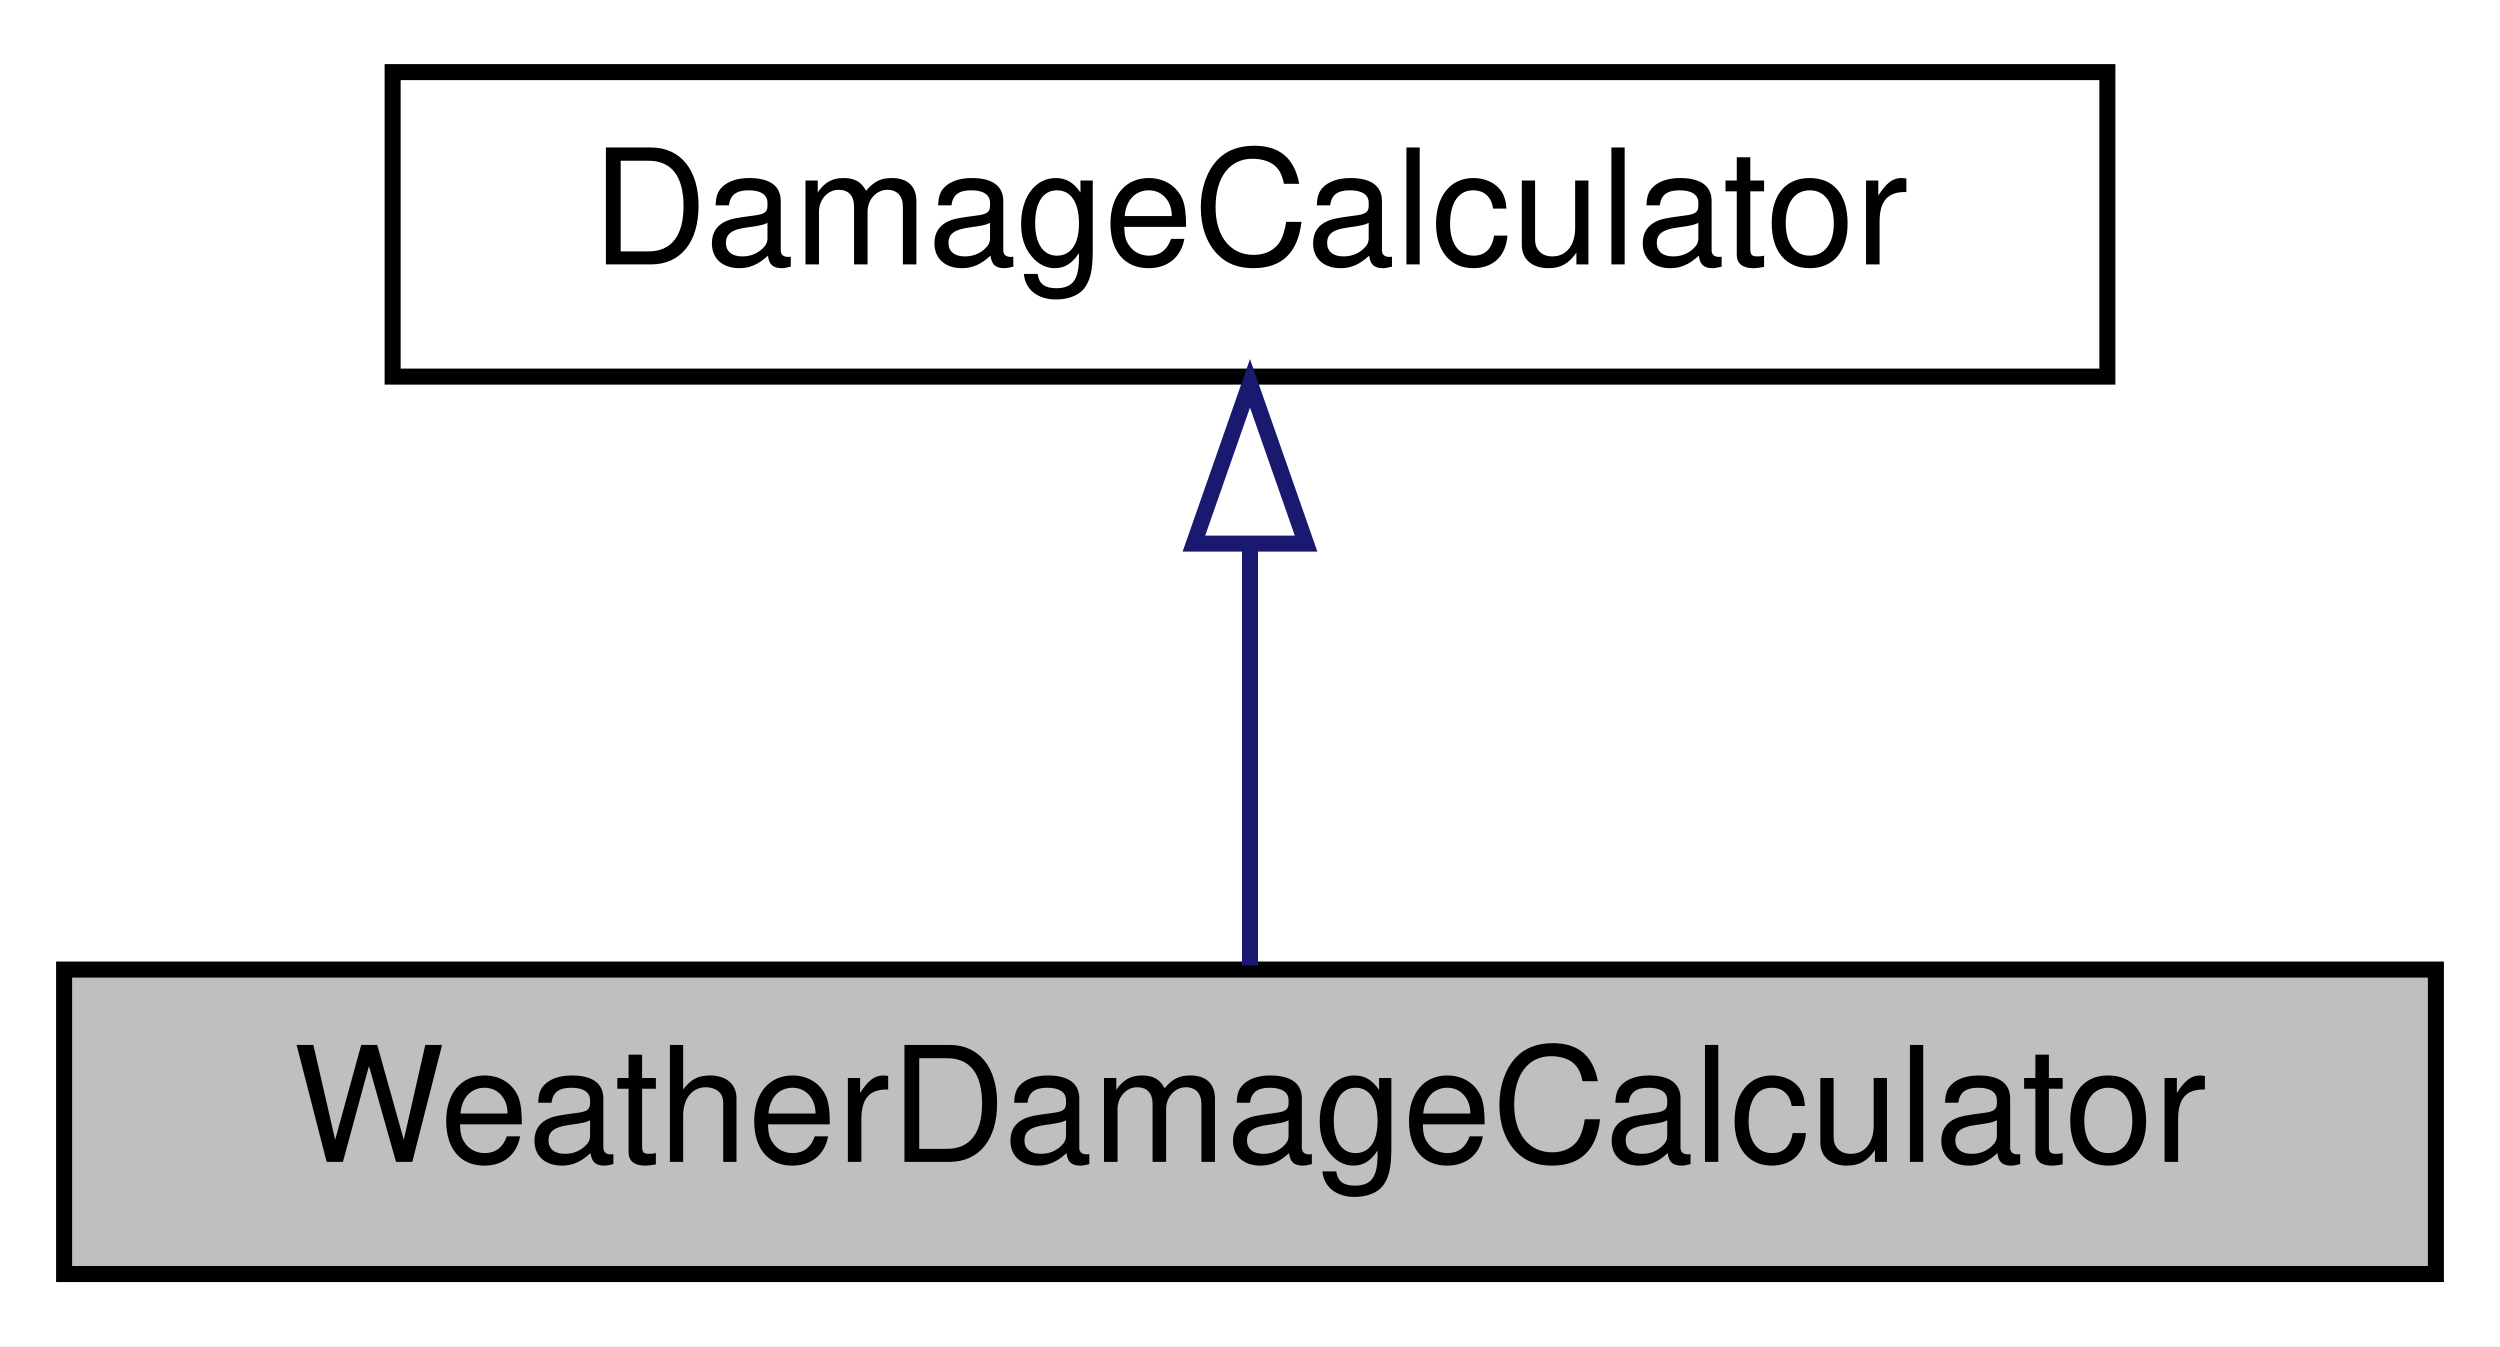
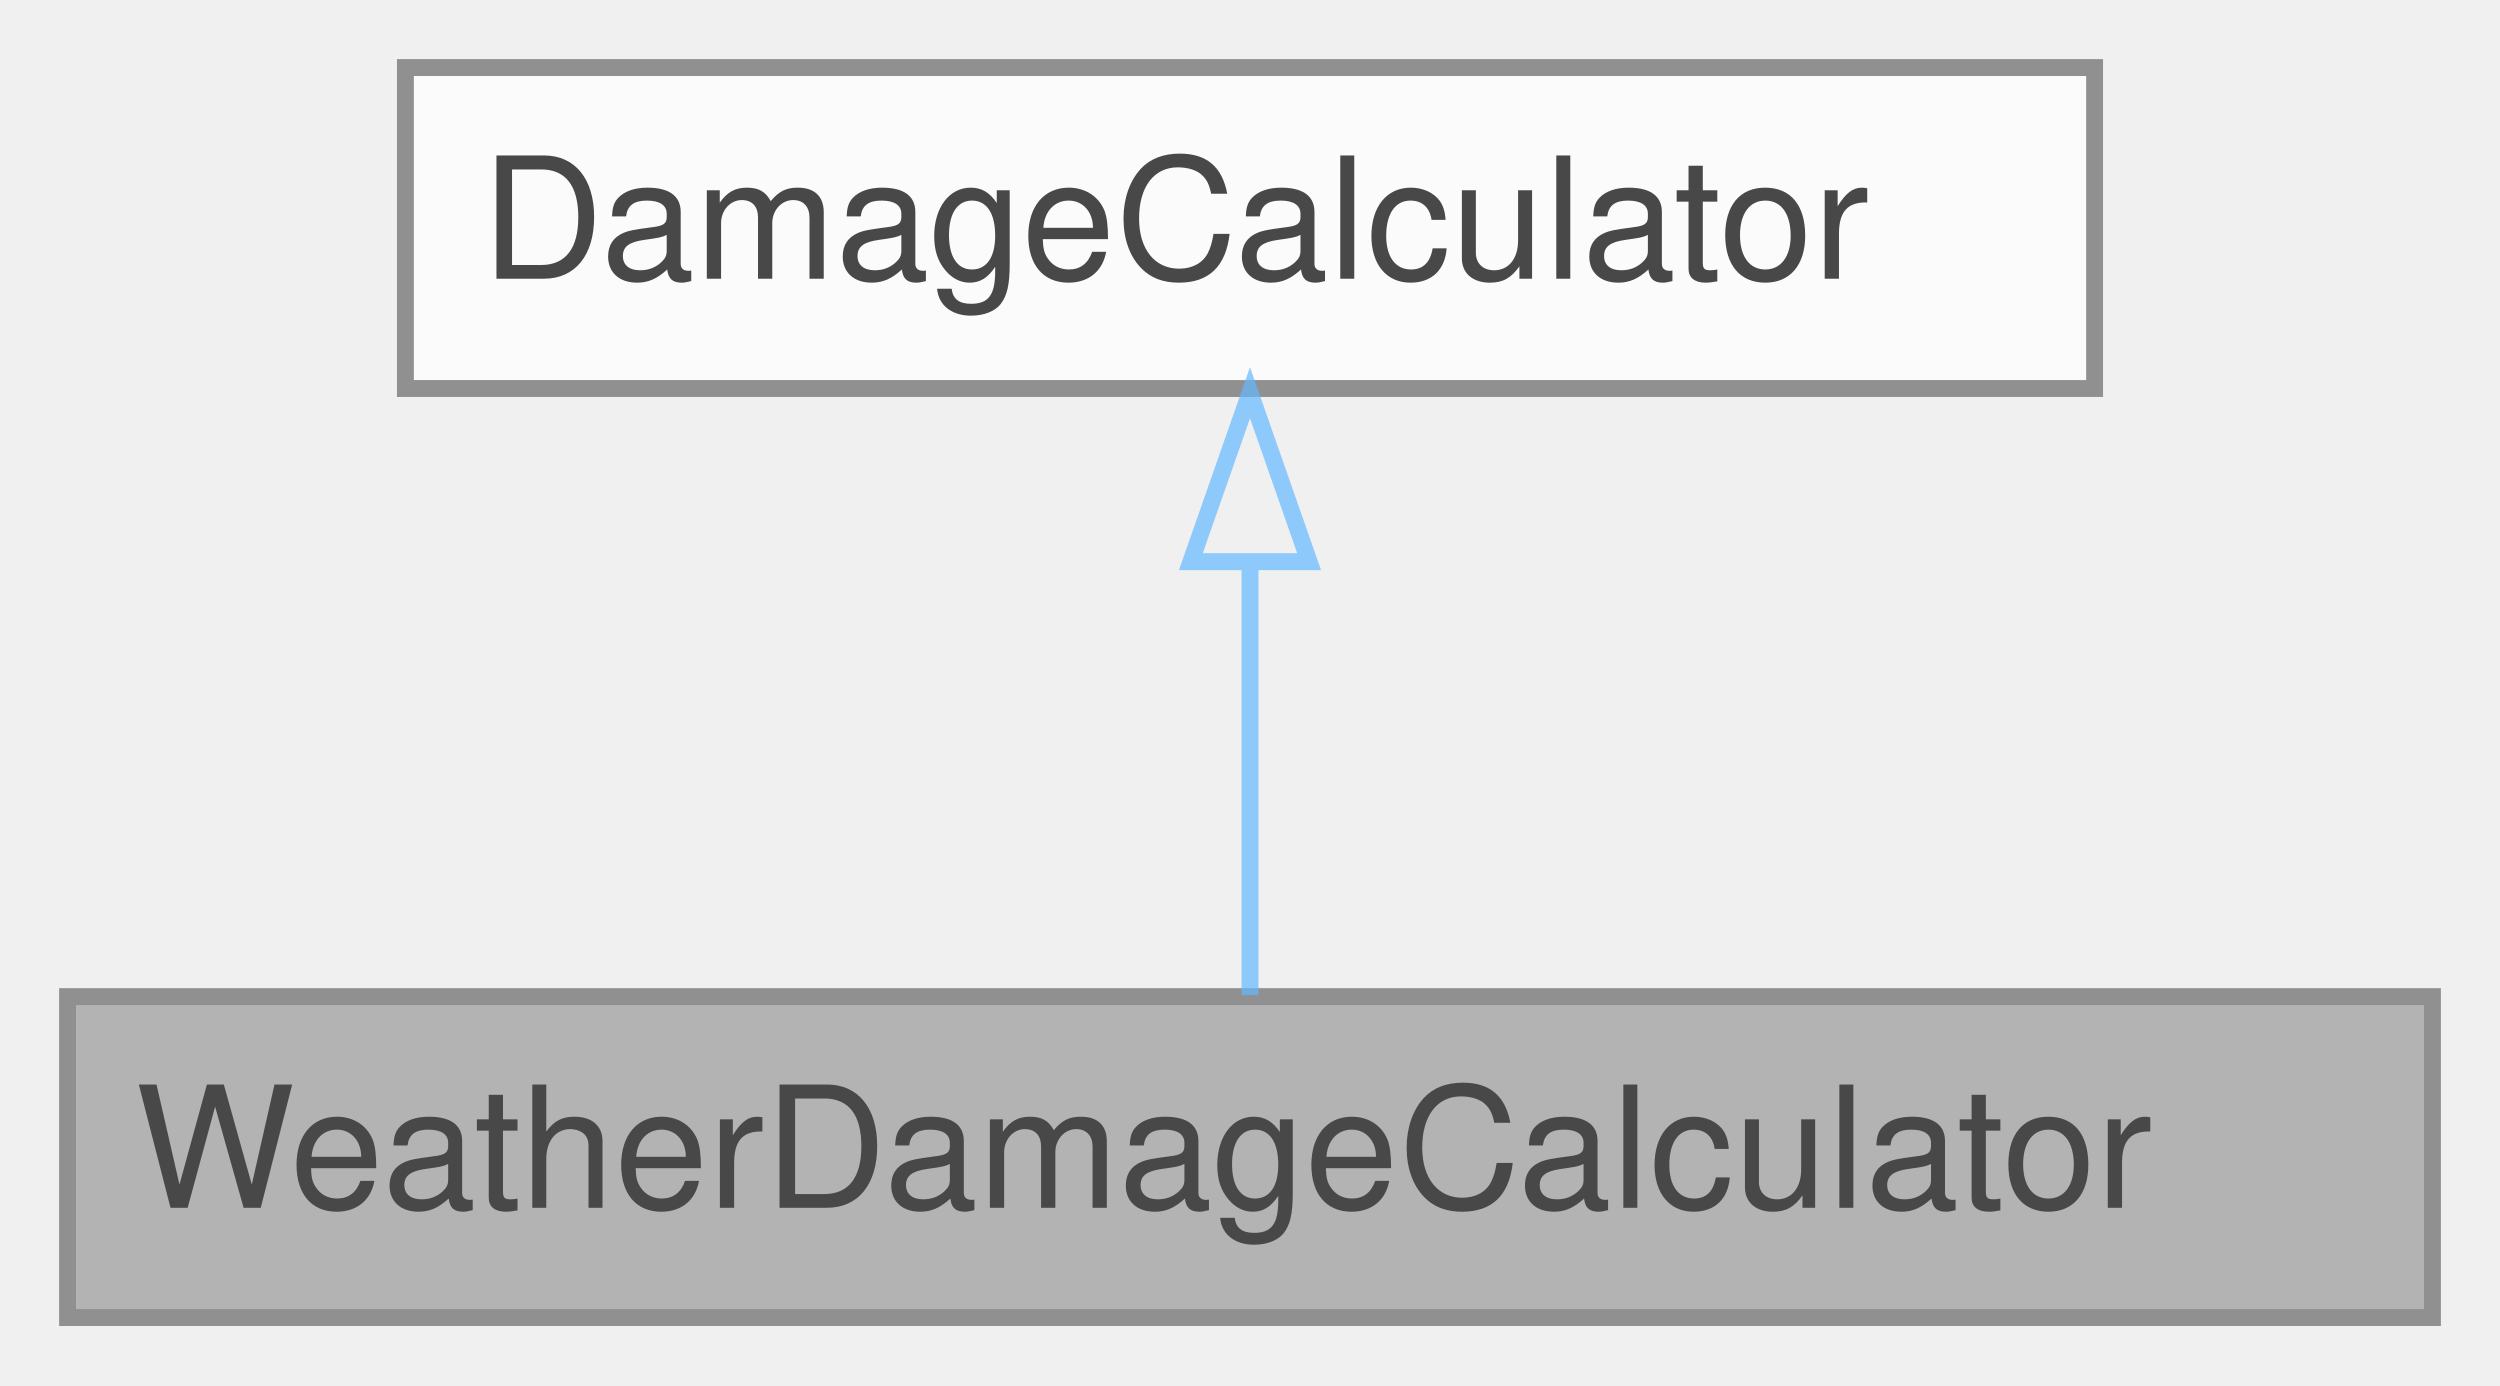
- <svg xmlns="http://www.w3.org/2000/svg" xmlns:xlink="http://www.w3.org/1999/xlink" width="156pt" height="84pt" viewBox="0.00 0.00 156.00 84.00">
-   <g id="graph0" class="graph" transform="scale(1 1) rotate(0) translate(4 80)">
-     <polygon fill="white" stroke="transparent" points="-4,4 -4,-80 152,-80 152,4 -4,4" />
-     <g id="node1" class="node">
-       <g id="a_node1">
-         <a xlink:title="A DamageCalculator class responsible for calculating the weather debuff if necessary,...">
-           <polygon fill="#bfbfbf" stroke="black" points="0,-0.5 0,-19.5 148,-19.5 148,-0.5 0,-0.5" />
-           <text text-anchor="middle" x="74" y="-7.5" font-family="Helvetica,sans-Serif" font-size="10.00">WeatherDamageCalculator</text>
-         </a>
+ <svg xmlns="http://www.w3.org/2000/svg" xmlns:xlink="http://www.w3.org/1999/xlink" width="148pt" height="82pt" viewBox="0.00 0.00 148.00 82.00">
+   <svg id="main" version="1.1" xml:space="preserve">
+     <style type="text/css">
+ .node, .edge {opacity: 0.7;}
+ .node.selected, .edge.selected {opacity: 1;}
+ .edge:hover path { stroke: red; }
+ .edge:hover polygon { stroke: red; fill: red; }
+ </style>
+     <svg id="graph" class="graph">
+       <g id="graph0" class="graph" transform="scale(1 1) rotate(0) translate(4 78)">
+         <g id="Node000001" class="node">
+           <g id="a_Node000001">
+             <a xlink:title="A DamageCalculator class responsible for calculating the weather debuff if necessary,...">
+               <polygon fill="#999999" stroke="transparent" points="140,-19 0,-19 0,0 140,0 140,-19" />
+               <text text-anchor="start" x="4" y="-6.5" font-family="Helvetica,sans-Serif" font-size="10.00">WeatherDamageCalculator</text>
+               <polygon fill="none" stroke="#666666" points="0,0 0,-19 140,-19 140,0 0,0" />
+             </a>
+           </g>
+         </g>
+         <g id="Node000002" class="node">
+           <g id="a_Node000002">
+             <a xlink:href="interfacecom_1_1peternaggschga_1_1gwent_1_1domain_1_1damage_1_1DamageCalculator.xhtml" target="_top" xlink:title="An interface for a class capable of calculating the (de-)buffed damage of a unit for a given UnitEnti...">
+               <polygon fill="white" stroke="transparent" points="120,-74 20,-74 20,-55 120,-55 120,-74" />
+               <text text-anchor="start" x="24.5" y="-61.5" font-family="Helvetica,sans-Serif" font-size="10.00">DamageCalculator</text>
+               <polygon fill="none" stroke="#666666" points="20,-55 20,-74 120,-74 120,-55 20,-55" />
+             </a>
+           </g>
+         </g>
+         <g id="edge1_Node000001_Node000002" class="edge">
+           <g id="a_edge1_Node000001_Node000002">
+             <a xlink:title=" ">
+               <path fill="none" stroke="#63b8ff" d="M70,-44.66C70,-35.93 70,-25.99 70,-19.09" />
+               <polygon fill="none" stroke="#63b8ff" points="66.5,-44.75 70,-54.75 73.5,-44.75 66.5,-44.75" />
+             </a>
+           </g>
+         </g>
      </g>
-     </g>
-     <g id="node2" class="node">
-       <g id="a_node2">
-         <a xlink:href="interfacecom_1_1peternaggschga_1_1gwent_1_1domain_1_1damage_1_1DamageCalculator.xhtml" target="_top" xlink:title="An interface for a class capable of calculating the (de-)buffed damage of a unit for a given UnitEnti...">
-           <polygon fill="white" stroke="black" points="20.5,-56.5 20.5,-75.5 127.5,-75.5 127.5,-56.5 20.5,-56.5" />
-           <text text-anchor="middle" x="74" y="-63.5" font-family="Helvetica,sans-Serif" font-size="10.00">DamageCalculator</text>
-         </a>
-       </g>
-     </g>
-     <g id="edge1" class="edge">
-       <path fill="none" stroke="midnightblue" d="M74,-45.8C74,-36.91 74,-26.78 74,-19.75" />
-       <polygon fill="none" stroke="midnightblue" points="70.5,-46.08 74,-56.08 77.5,-46.08 70.5,-46.08" />
-     </g>
-   </g>
+     </svg>
+   </svg>
+   <style type="text/css">
+ 
+ [data-mouse-over-selected='false'] { opacity: 0.7; }
+ [data-mouse-over-selected='true']  { opacity: 1.0; }
+ 
+ </style>
</svg>
